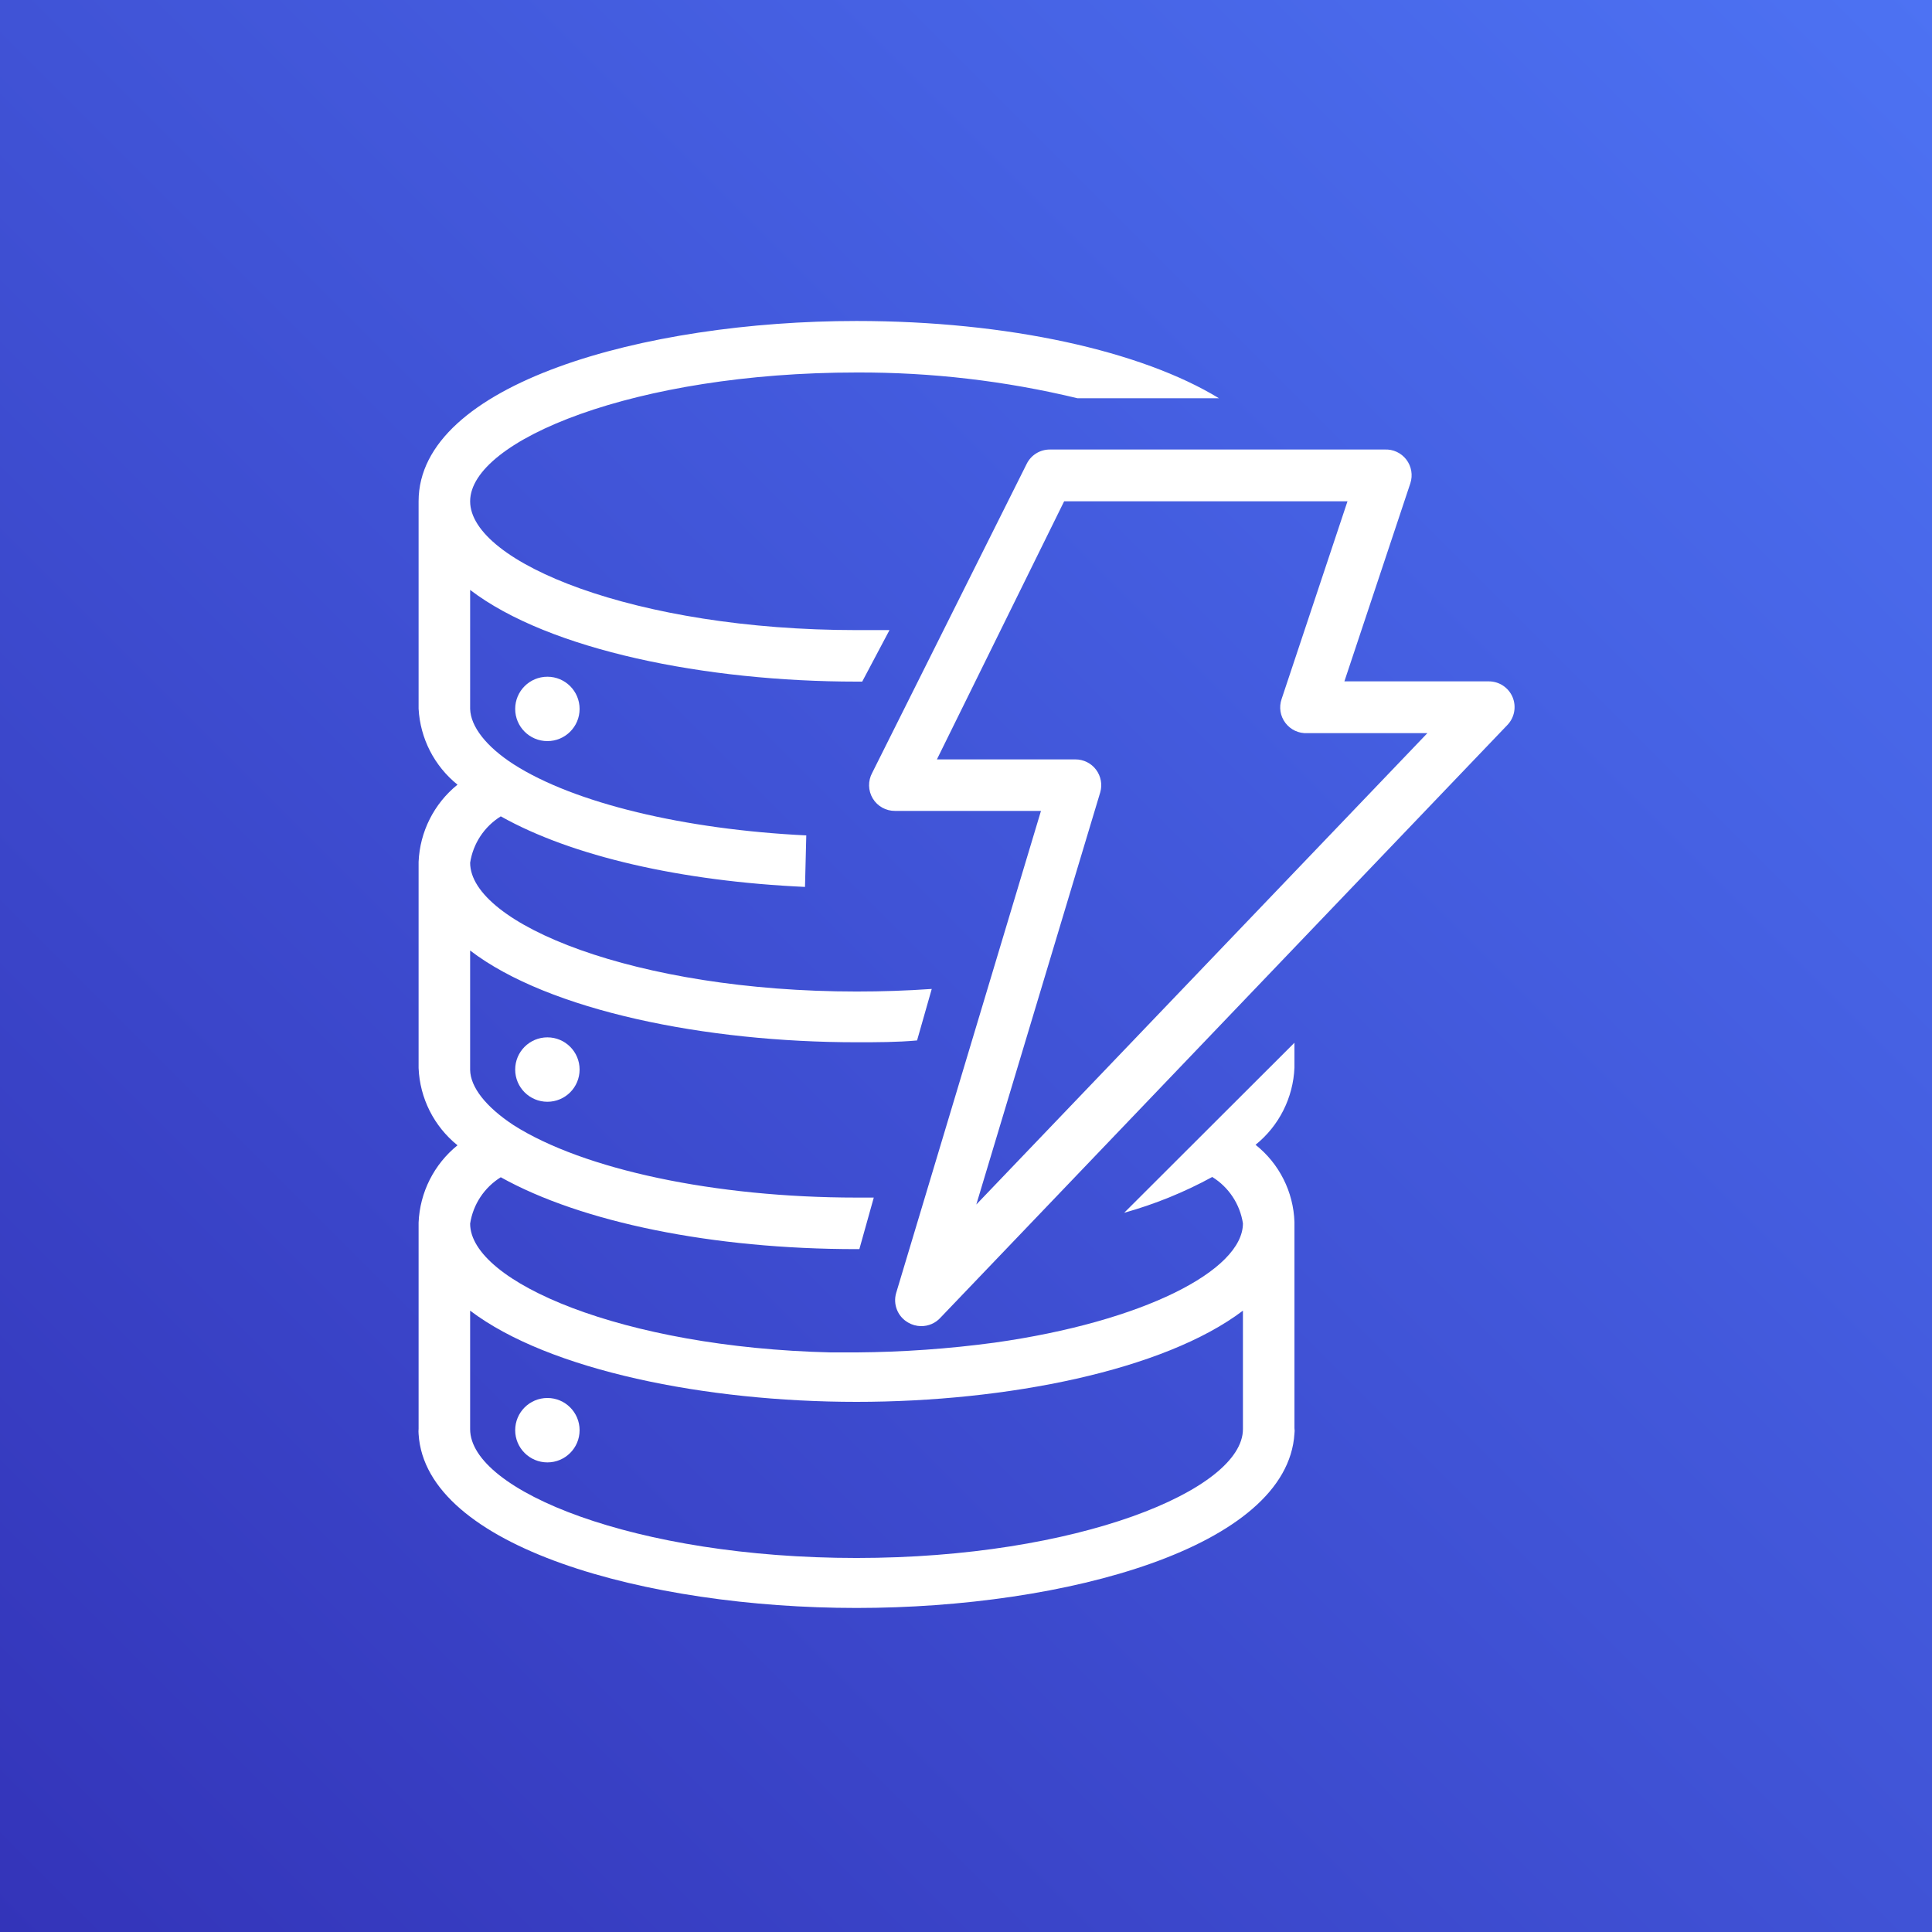
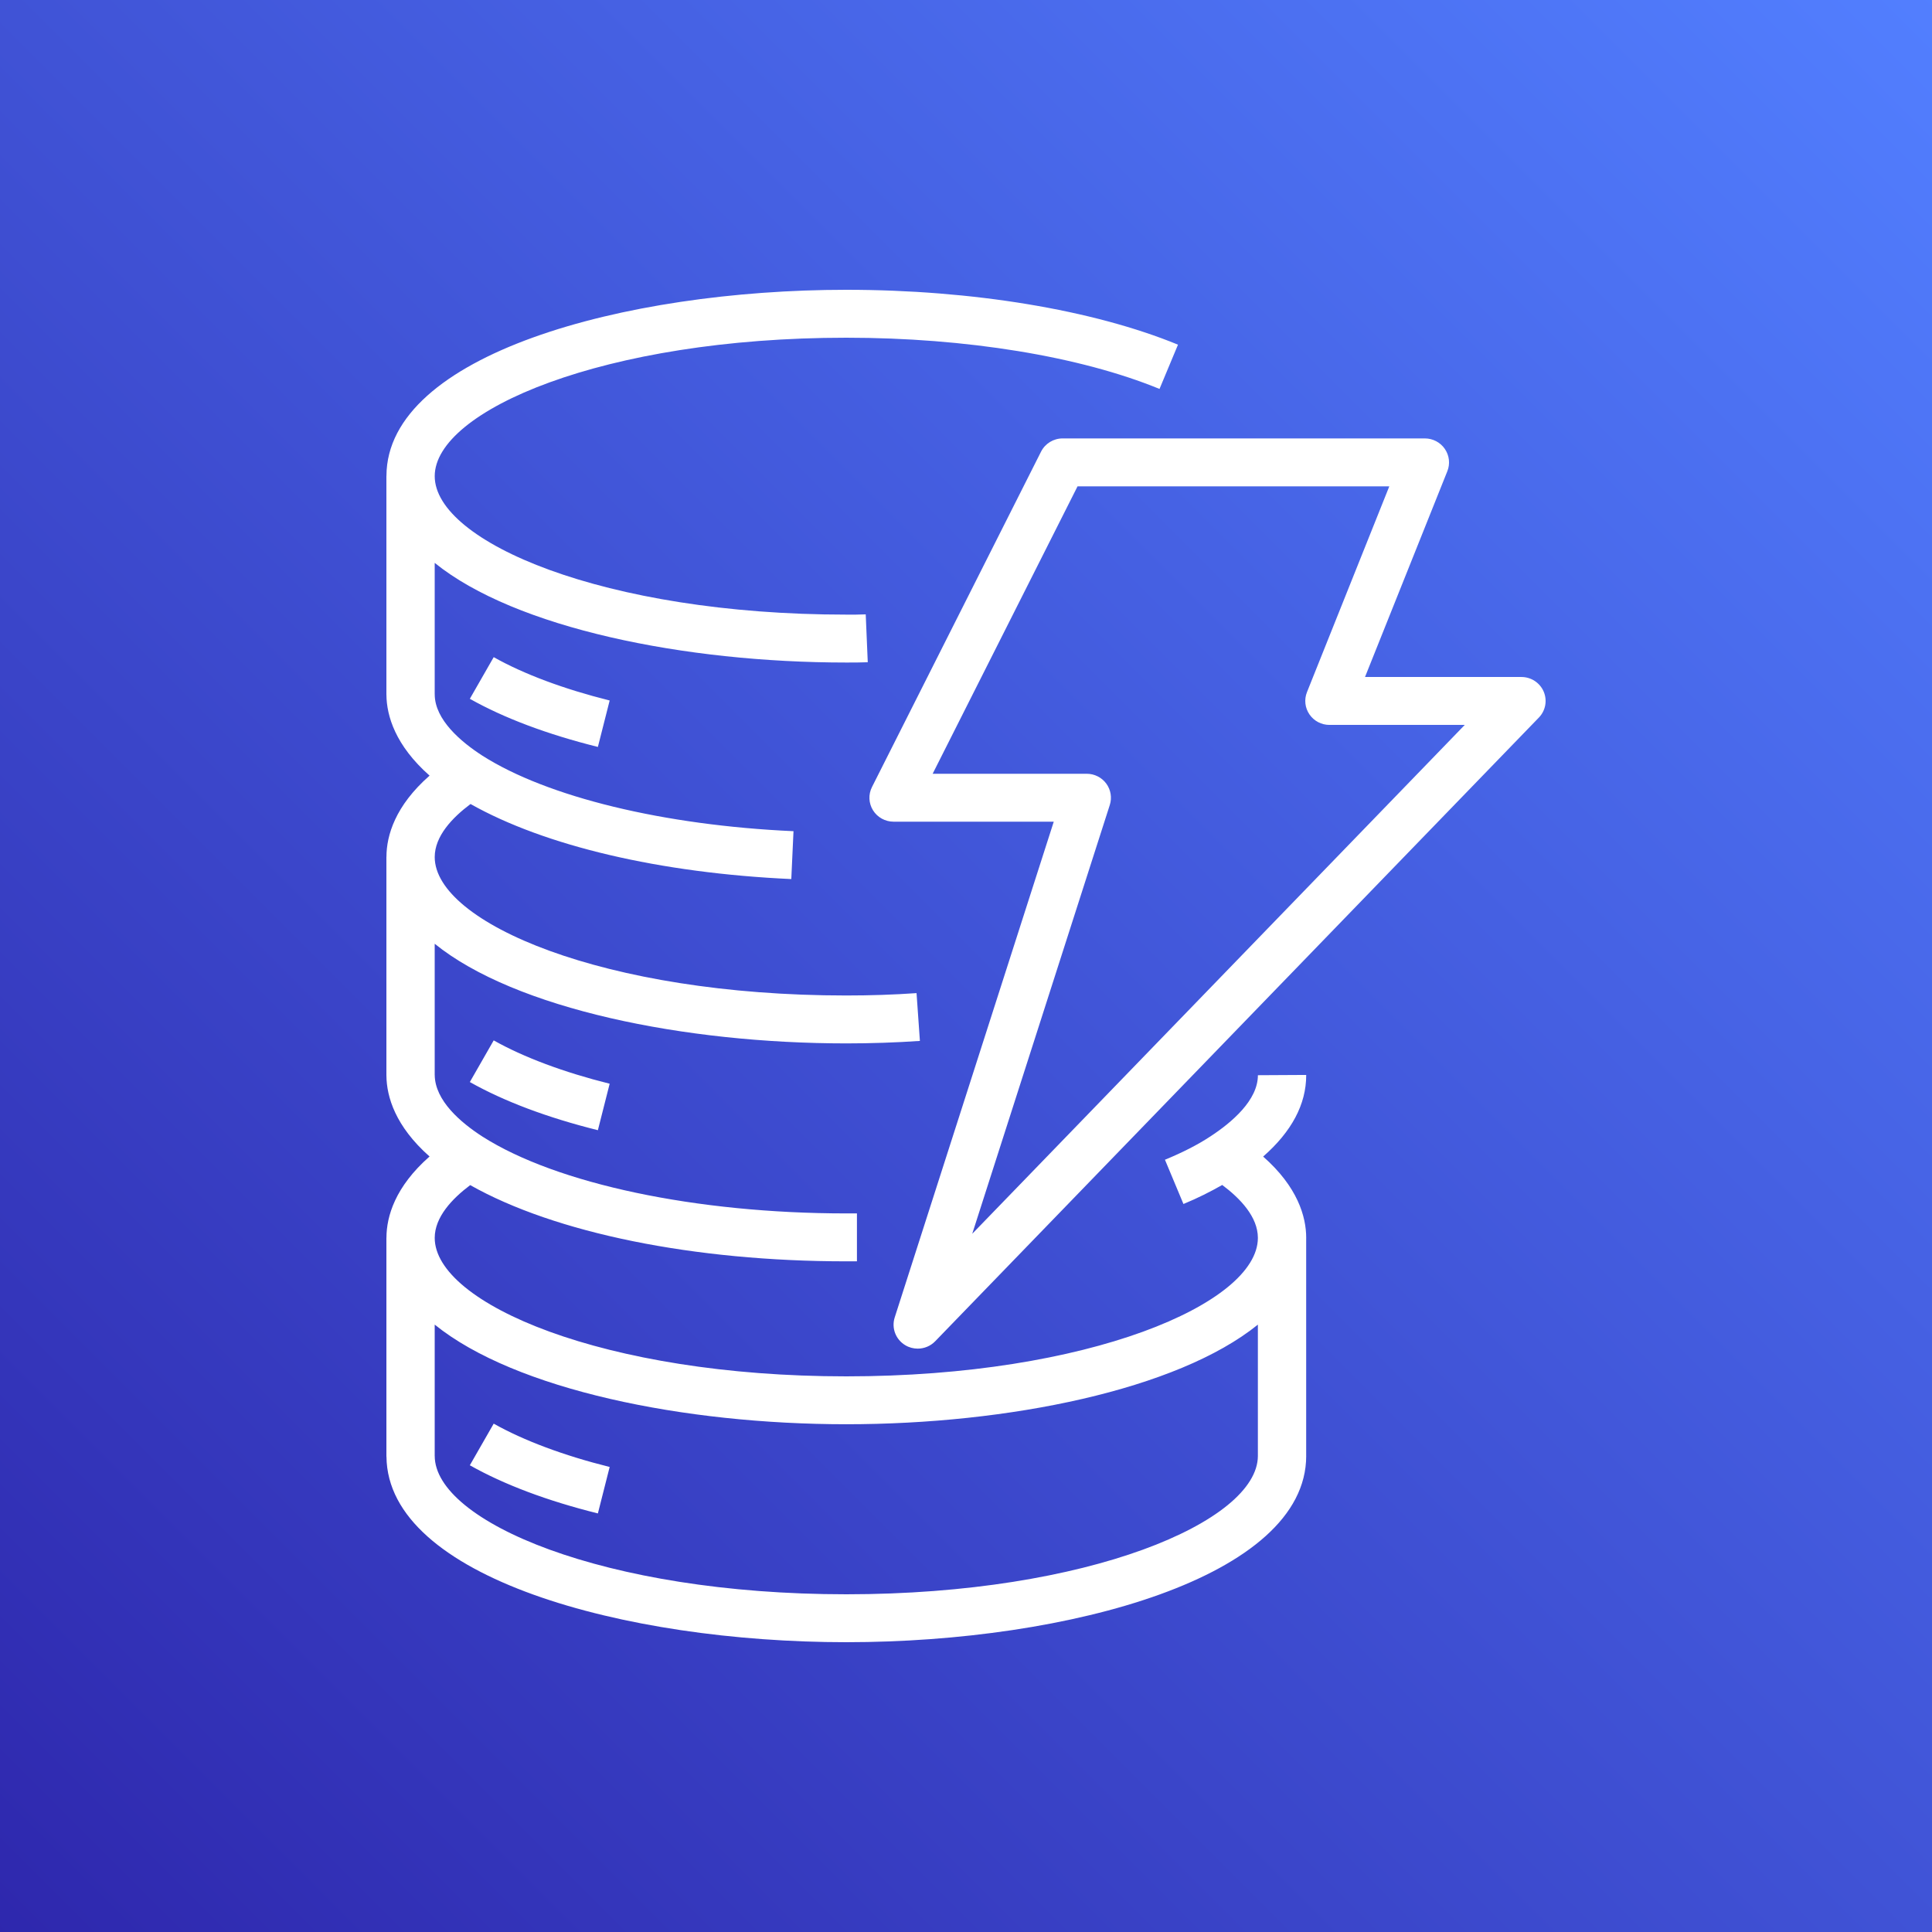
- <svg xmlns="http://www.w3.org/2000/svg" height="200" viewBox="0 0 200 200" width="200">
-   <linearGradient id="a" gradientUnits="userSpaceOnUse" x1="-41.413" x2="241.413" y1="241.413" y2="-41.413">
-     <stop offset="0" stop-color="#2e27ad" />
-     <stop offset="1" stop-color="#527fff" />
-   </linearGradient>
-   <path d="m0 0h200v200h-200z" fill="url(#a)" />
-   <g fill="#fff">
-     <path d="m134 107.945-17.625 17.602c3.168-.887 6.23-2.129 9.117-3.707 1.711 1.059 2.867 2.812 3.176 4.801 0 4.879-10.348 10.188-25.707 12.348-4.738.641-9.512.977-14.293 1.012h-2.668c-21.547-.508-37.332-7.309-37.332-13.332.305-1.988 1.465-3.742 3.172-4.801 8.375 4.668 21.945 7.441 36.828 7.441h.293l1.492-5.336c-.586 0-1.172 0-1.785 0-14.668 0-28.27-2.906-35.496-7.492-2.879-1.895-4.48-3.945-4.504-5.734v-12.348c8.16 6.242 24.426 9.496 40 9.496 2.105 0 4.211 0 6.266-.188l1.52-5.332c-2.668.184-5.145.266-7.785.266-22.883 0-40-7.016-40-13.332.305-1.988 1.465-3.742 3.172-4.801 7.359 4.133 18.668 6.719 31.492 7.305l.133-5.332c-12.613-.613-24-3.332-30.293-7.359-2.852-1.84-4.453-3.922-4.504-5.734v-12.32c8.16 6.242 24.426 9.492 40 9.492h.586l2.824-5.332h-3.41c-22.883 0-40-7.012-40-13.332 0-6.32 17.117-13.336 40-13.336 7.703-.031 15.387.863 22.879 2.668h14.641c-8-4.879-21.812-8-37.52-8-21.977 0-45.336 6.508-45.336 18.668v21.465c.164 3.078 1.629 5.938 4.027 7.867-2.43 1.961-3.898 4.879-4.027 8v21.332c.125 3.125 1.594 6.039 4.027 8-2.43 1.965-3.898 4.879-4.027 8v21.336c-.016.184-.016.371 0 .559.723 11.707 23.656 18 45.336 18 21.68 0 44.613-6.293 45.332-18.055.027-.184.027-.371 0-.559v-21.332c-.102-3.129-1.574-6.055-4.027-8 2.434-1.961 3.902-4.879 4.027-8zm-5.332 40c0 6.293-17.121 13.336-40 13.336-22.883 0-40-6.961-40-13.336v-12.266c8.16 6.188 24.426 9.441 40 9.441 15.57 0 31.84-3.254 40-9.441zm0 0" />
-     <path d="m60 73.387c0 1.84-1.492 3.332-3.332 3.332-1.844 0-3.336-1.492-3.336-3.332 0-1.84 1.492-3.332 3.336-3.332 1.84 0 3.332 1.492 3.332 3.332zm0 0" />
-     <path d="m60 110.719c0 1.844-1.492 3.336-3.332 3.336-1.844 0-3.336-1.492-3.336-3.336 0-1.84 1.492-3.332 3.336-3.332 1.84 0 3.332 1.492 3.332 3.332zm0 0" />
-     <path d="m60 148.055c0 1.84-1.492 3.332-3.332 3.332-1.844 0-3.336-1.492-3.336-3.332 0-1.844 1.492-3.336 3.336-3.336 1.84 0 3.332 1.492 3.332 3.336zm0 0" />
-     <path d="m95.332 137.281c-.469-.008-.93-.137-1.332-.375-1.07-.613-1.578-1.883-1.227-3.066l14.988-49.895h-15.094c-.949.012-1.832-.477-2.32-1.289-.488-.812-.508-1.824-.055-2.656l16-32c.453-.898 1.371-1.465 2.375-1.465h34.664c.879-.047 1.719.344 2.254 1.043.531.699.688 1.613.414 2.449l-6.828 20.508h14.961c1.066.004 2.027.641 2.445 1.621.414.977.211 2.113-.523 2.883l-58.668 61.336c-.52.59-1.27.918-2.055.906zm1.656-58.668h14.344c.84 0 1.633.395 2.133 1.066.504.672.664 1.543.43 2.348l-12.828 42.664 46.695-48.797h-12.43c-.883.047-1.73-.348-2.266-1.055-.535-.703-.684-1.629-.398-2.465l6.824-20.48h-29.332zm0 0" />
+ <svg xmlns="http://www.w3.org/2000/svg" width="80px" height="80px" viewBox="0 0 80 80" version="1.1">
+   <defs>
+     <linearGradient x1="0%" y1="100%" x2="100%" y2="0%" id="linearGradient-1">
+       <stop stop-color="#2E27AD" offset="0%" />
+       <stop stop-color="#527FFF" offset="100%" />
+     </linearGradient>
+   </defs>
+   <g id="Icon-Architecture/64/Arch_Amazon-DynamoDB_64" stroke="none" stroke-width="1" fill="none" fill-rule="evenodd">
+     <g id="Icon-Architecture-BG/64/Database" fill="url(#linearGradient-1)">
+       <rect id="Rectangle" x="0" y="0" width="80" height="80" />
+     </g>
+     <path d="M52.086,54.85 C48.748,57.549 41.745,58.975 35.044,58.975 C28.342,58.975 21.337,57.548 18,54.849 L18,60.285 L18.001,60.285 C18.001,62.995 25,66.016 35.044,66.016 C45.08,66.016 52.075,62.999 52.086,60.29 L52.086,54.85 Z M52.087,44.522 L54.087,44.511 L54.087,44.522 C54.087,45.73 53.482,46.858 52.304,47.891 C53.732,49.147 54.087,50.38 54.087,51.258 C54.087,51.264 54.086,51.269 54.086,51.275 L54.086,60.285 L54.087,60.285 C54.087,65.295 44.275,68 35.044,68 C25.835,68 16.05,65.307 16.003,60.319 C16.003,60.314 16,60.309 16,60.304 L16,51.255 C16,51.253 16.002,51.25 16.002,51.247 C16.005,50.369 16.361,49.141 17.787,47.888 C16.37,46.636 16.01,45.415 16.001,44.544 L16.002,44.544 C16.002,44.54 16,44.537 16,44.533 L16,35.484 C16,35.481 16.002,35.478 16.002,35.475 C16.005,34.597 16.362,33.369 17.788,32.117 C16.37,30.865 16.01,29.643 16.001,28.773 L16.002,28.773 C16.002,28.769 16,28.765 16,28.761 L16,19.713 C16,19.71 16.002,19.707 16.002,19.704 C16.019,14.7 25.82,12 35.044,12 C40.255,12 45.261,12.828 48.778,14.272 L48.013,16.105 C44.73,14.757 40.003,13.984 35.044,13.984 C25,13.984 18.001,17.005 18.001,19.717 C18.001,22.429 25,25.45 35.044,25.45 C35.315,25.453 35.58,25.45 35.848,25.44 L35.932,27.422 C35.636,27.434 35.34,27.434 35.044,27.434 C28.342,27.434 21.337,26.007 18,23.308 L18,28.74 L18.001,28.74 L18.001,28.763 C18.011,29.803 19.078,30.712 19.972,31.289 C22.662,33.004 27.482,34.175 32.857,34.418 L32.766,36.4 C27.321,36.153 22.553,35.023 19.484,33.292 C18.728,33.857 18.001,34.622 18.001,35.489 C18.001,38.2 25,41.221 35.044,41.221 C36.029,41.221 37.007,41.189 37.952,41.123 L38.091,43.102 C37.101,43.17 36.075,43.205 35.044,43.205 C28.342,43.205 21.337,41.778 18,39.079 L18,44.511 L18.001,44.511 C18.011,45.575 19.078,46.482 19.972,47.06 C23.048,49.023 28.824,50.245 35.044,50.245 L35.484,50.245 L35.484,52.229 L35.044,52.229 C28.725,52.229 22.982,51.055 19.47,49.073 C18.718,49.637 18.001,50.398 18.001,51.258 C18.001,53.97 25,56.992 35.044,56.992 C45.08,56.992 52.075,53.974 52.086,51.265 L52.086,51.255 L52.086,51.254 C52.084,50.392 51.364,49.631 50.61,49.067 C50.122,49.344 49.599,49.61 49.004,49.855 L48.238,48.022 C48.964,47.724 49.594,47.402 50.111,47.062 C51.013,46.474 52.087,45.555 52.087,44.522 L52.087,44.522 Z M60.653,30.017 L55.049,30.017 C54.718,30.017 54.407,29.854 54.222,29.582 C54.035,29.31 53.997,28.964 54.119,28.66 L57.528,20.138 L44.619,20.138 L38.619,32.04 L45.001,32.04 C45.32,32.04 45.62,32.192 45.809,32.447 C45.996,32.703 46.051,33.031 45.954,33.333 L40.258,51.089 L60.653,30.017 Z M63.722,29.712 L38.723,55.54 C38.528,55.74 38.266,55.844 38.001,55.844 C37.825,55.844 37.648,55.799 37.49,55.705 C37.09,55.469 36.907,54.992 37.048,54.552 L43.634,34.024 L37.001,34.024 C36.654,34.024 36.333,33.846 36.15,33.554 C35.968,33.261 35.951,32.896 36.107,32.589 L43.107,18.703 C43.276,18.367 43.622,18.154 44.001,18.154 L59.001,18.154 C59.332,18.154 59.643,18.318 59.828,18.589 C60.015,18.862 60.053,19.207 59.931,19.512 L56.522,28.033 L63,28.033 C63.4,28.033 63.763,28.271 63.92,28.636 C64.077,29.002 63.999,29.426 63.722,29.712 L63.722,29.712 Z M19.455,60.674 C20.872,61.473 22.656,62.144 24.757,62.668 L25.245,60.744 C23.346,60.271 21.686,59.65 20.443,58.95 L19.455,60.674 Z M24.757,46.799 L25.245,44.875 C23.346,44.401 21.686,43.78 20.443,43.08 L19.455,44.805 C20.872,45.603 22.655,46.275 24.757,46.799 L24.757,46.799 Z M19.455,28.936 L20.443,27.211 C21.684,27.911 23.345,28.531 25.245,29.006 L24.757,30.929 C22.653,30.404 20.87,29.733 19.455,28.936 L19.455,28.936 Z" id="Amazon-DynamoDB_Icon_64_Squid" fill="#FFFFFF" />
  </g>
</svg>
